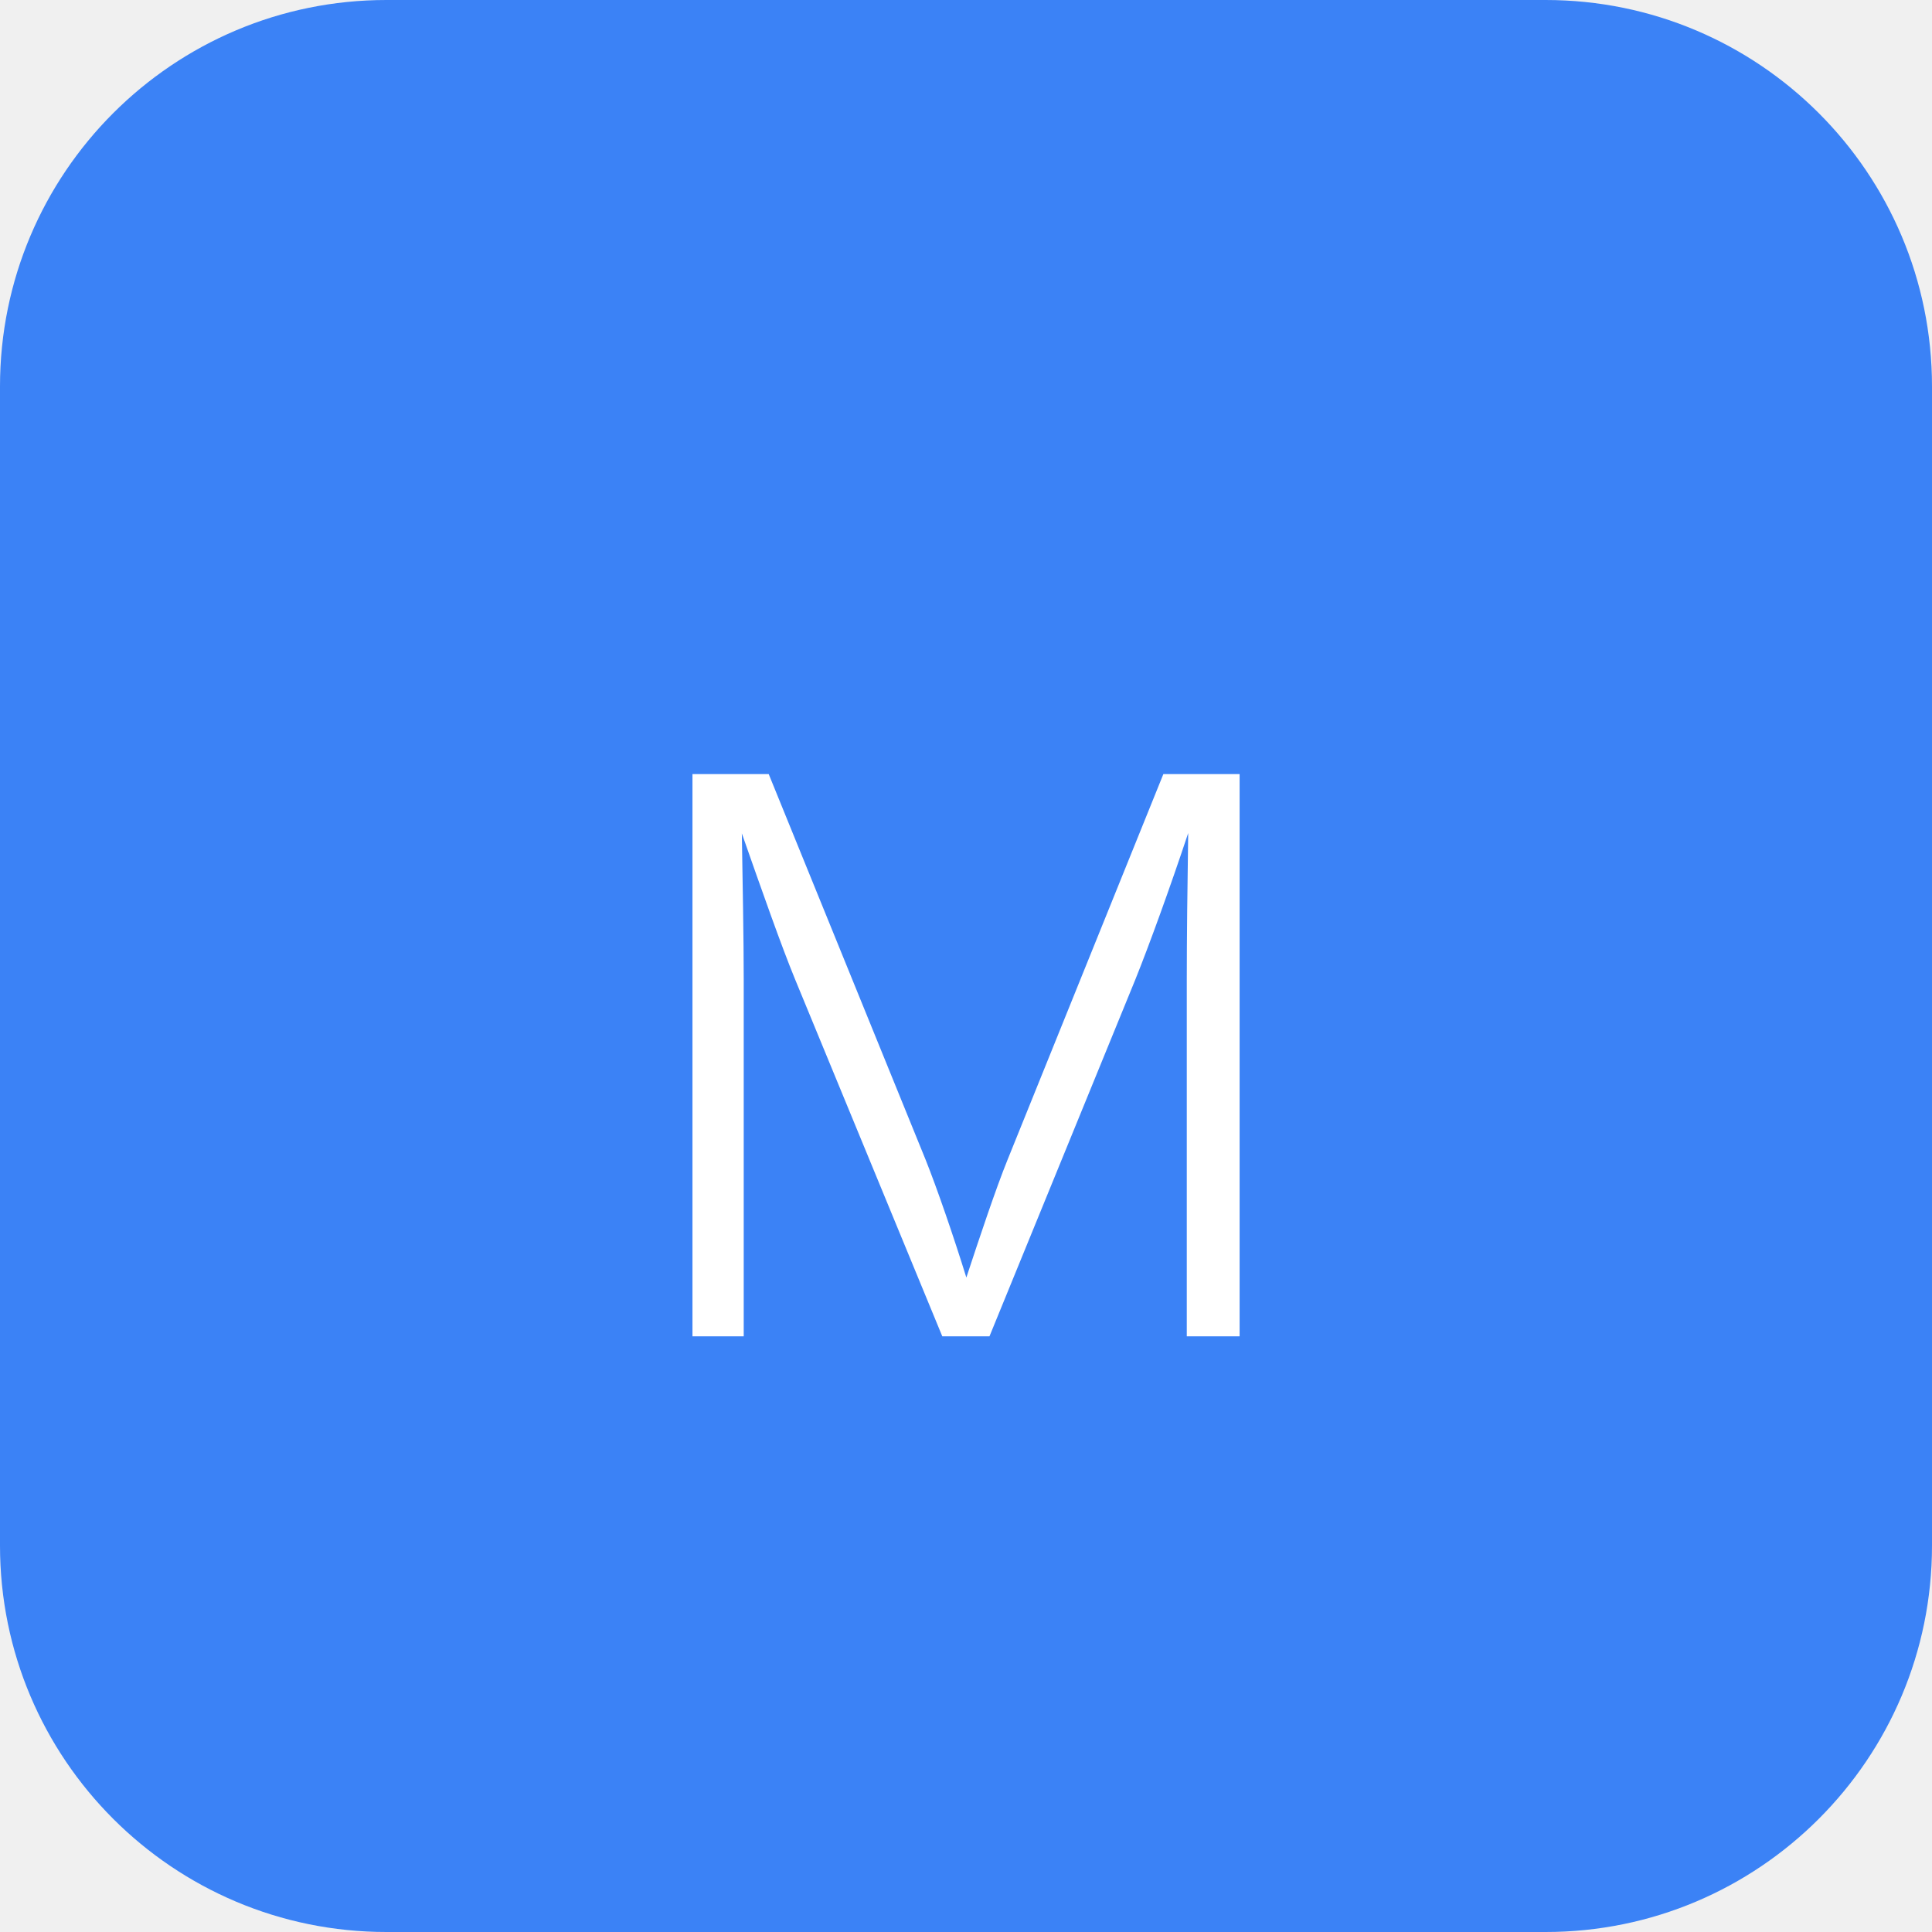
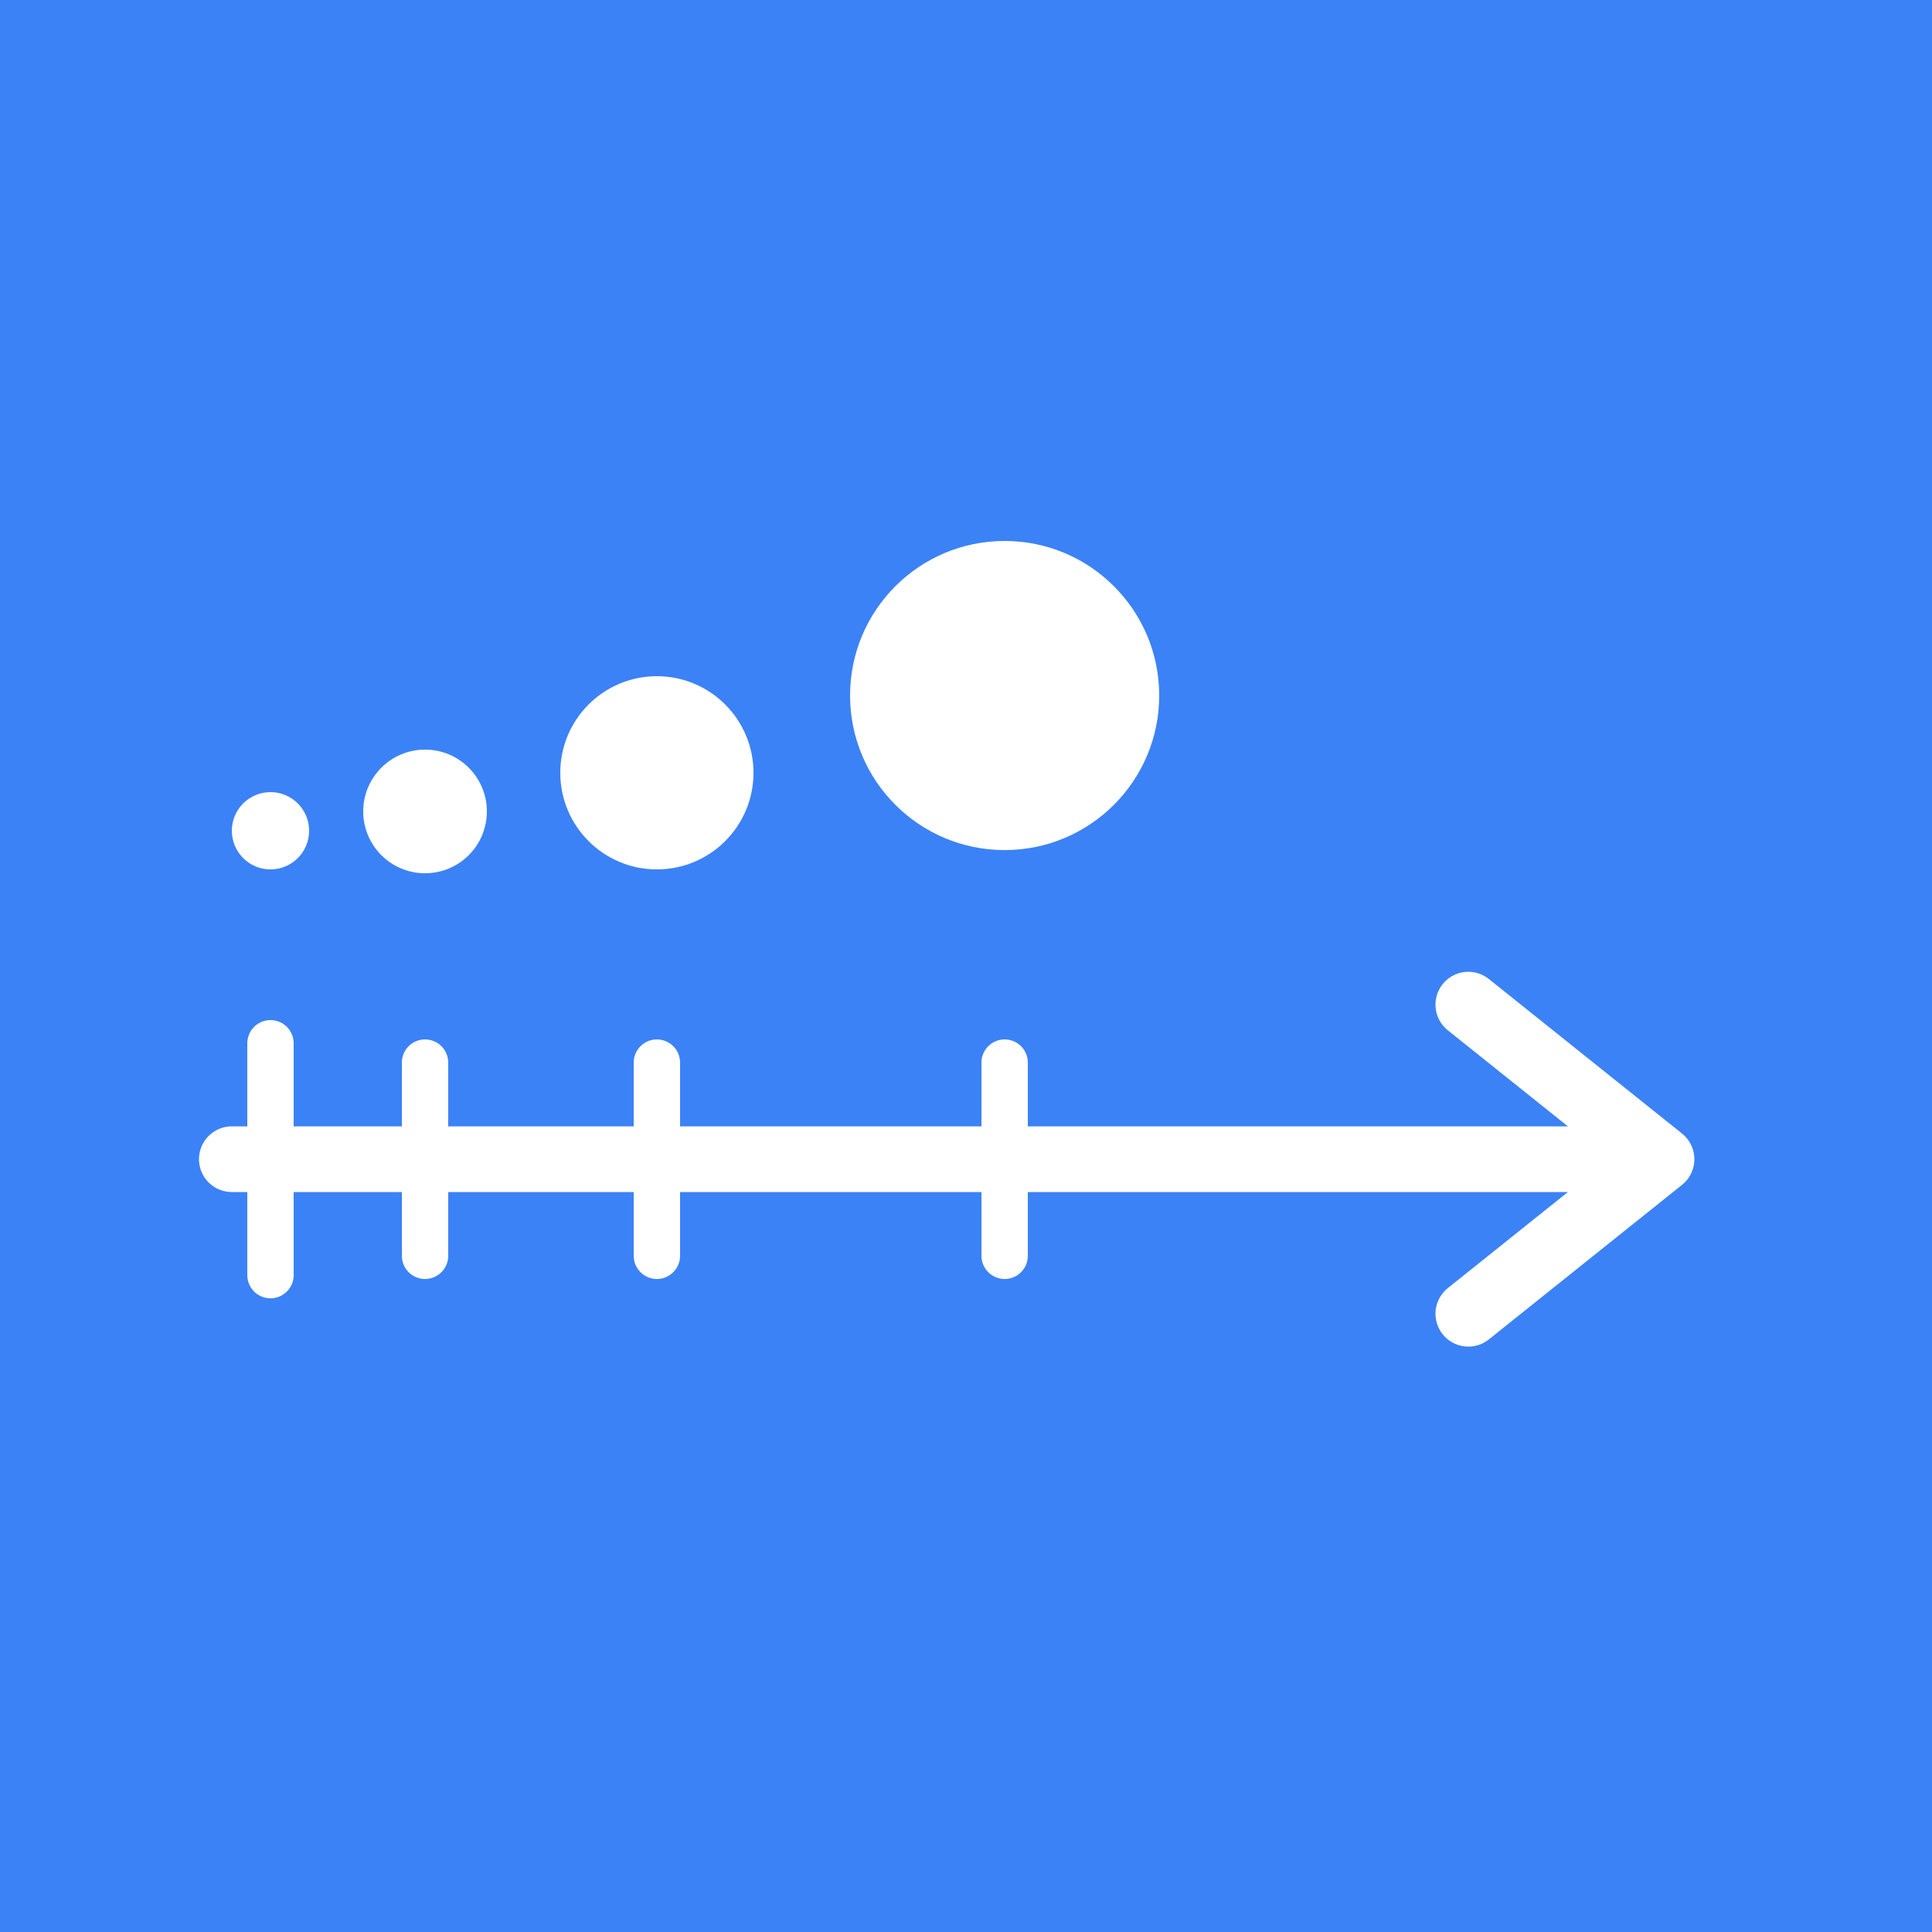
- <svg xmlns="http://www.w3.org/2000/svg" width="192" height="192">
-   <rect width="192" height="192" fill="#3b82f6" rx="38.4" />
-   <text x="50%" y="55%" font-family="system-ui, -apple-system, sans-serif" font-size="76.8" font-weight="300" text-anchor="middle" dominant-baseline="middle" fill="white">M</text>
+ <svg xmlns="http://www.w3.org/2000/svg" width="192" height="192" viewBox="0 0 100 100">
+   <rect width="100" height="100" fill="#3b82f6" />
+   <g stroke="#ffffff" stroke-linecap="round" stroke-linejoin="round" fill="none">
+     <line x1="12" y1="60" x2="84" y2="60" stroke-width="3.4" />
+     <path d="M76 52 L86 60 L76 68" stroke-width="3.4" />
+     <line x1="14" y1="54" x2="14" y2="66" stroke-width="2.4" />
+     <line x1="22" y1="55" x2="22" y2="65" stroke-width="2.4" />
+     <line x1="34" y1="55" x2="34" y2="65" stroke-width="2.4" />
+     <line x1="52" y1="55" x2="52" y2="65" stroke-width="2.4" />
+   </g>
+   <g fill="#ffffff">
+     <circle cx="14" cy="43" r="2" />
+     <circle cx="22" cy="42" r="3.2" />
+     <circle cx="34" cy="40" r="5" />
+     <circle cx="52" cy="36" r="8" />
+   </g>
</svg>
